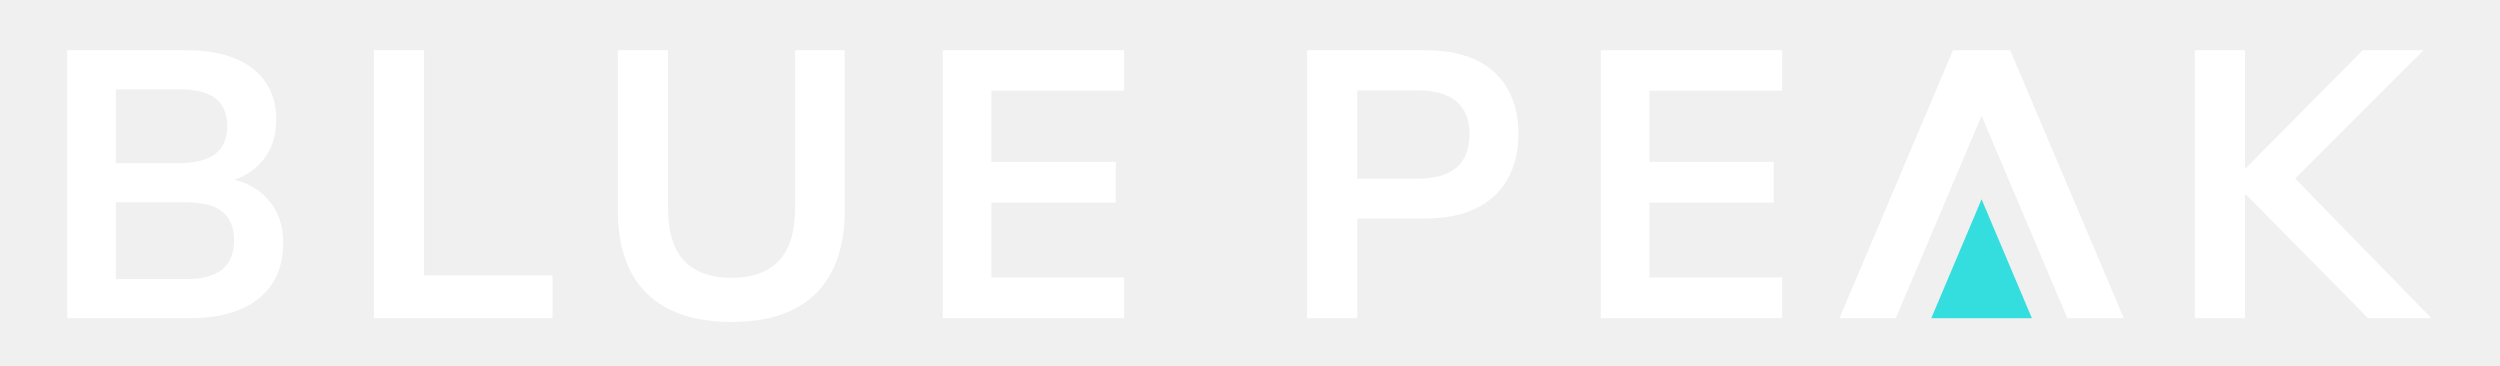
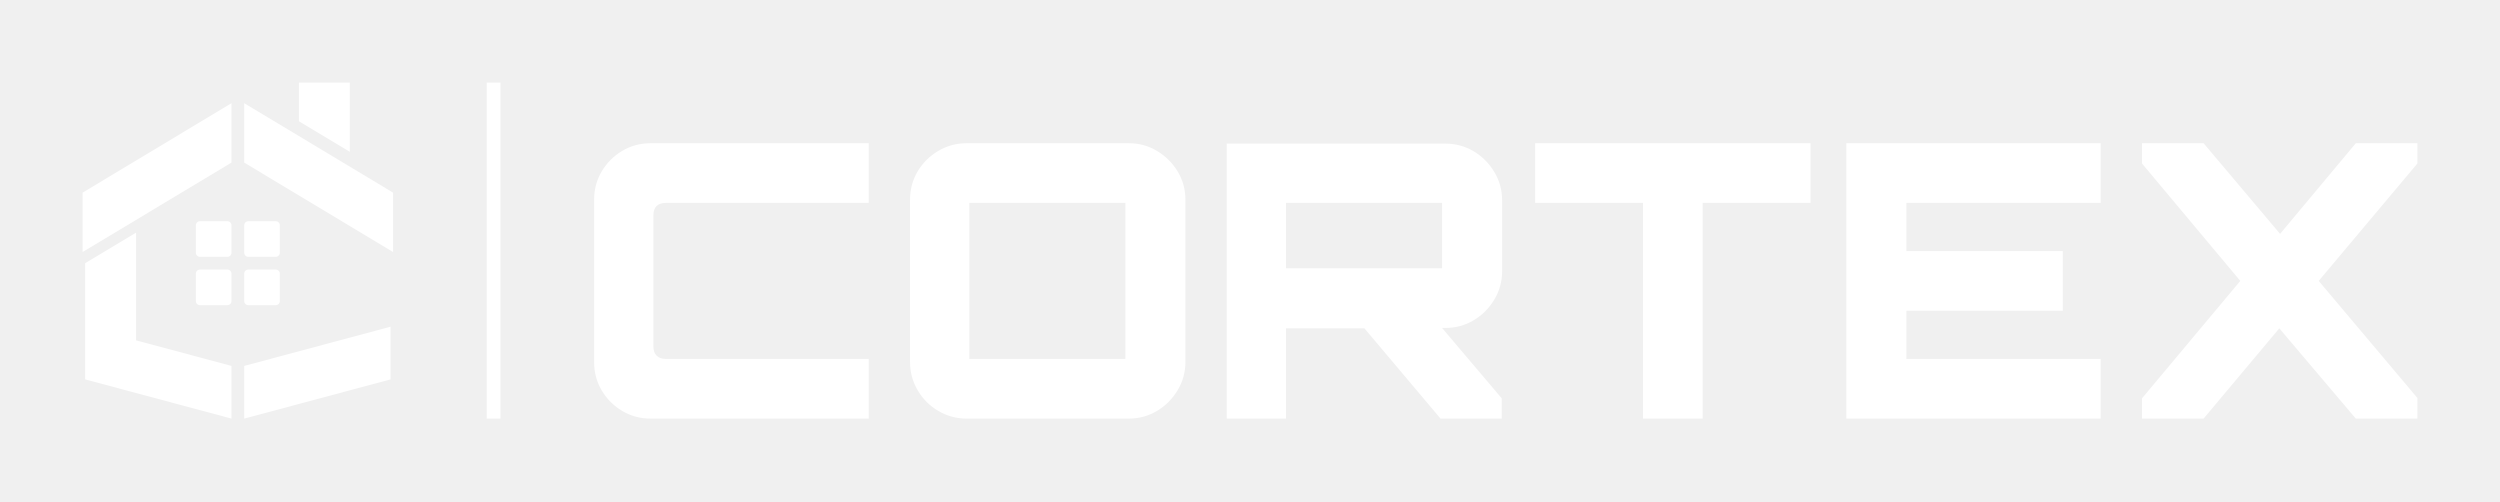
- <svg xmlns="http://www.w3.org/2000/svg" viewBox="118 184 218.65 32">
-   <path fill="#FFFFFF" transform="translate(121.049 211.829)" d="M 2.828 0 L 2.828 -23.438 L 13.203 -23.438 C 15.703 -23.438 17.645 -22.906 19.031 -21.844 C 20.414 -20.781 21.109 -19.285 21.109 -17.359 C 21.109 -15.941 20.723 -14.766 19.953 -13.828 C 19.191 -12.898 18.18 -12.27 16.922 -11.938 L 16.922 -12.203 C 17.879 -12.047 18.719 -11.723 19.438 -11.234 C 20.156 -10.742 20.711 -10.109 21.109 -9.328 C 21.516 -8.555 21.719 -7.629 21.719 -6.547 C 21.719 -5.172 21.395 -3.988 20.75 -3 C 20.102 -2.02 19.172 -1.273 17.953 -0.766 C 16.734 -0.254 15.27 0 13.562 0 Z M 7.078 -3.422 L 13.172 -3.422 C 13.742 -3.422 14.254 -3.461 14.703 -3.547 C 15.16 -3.641 15.562 -3.773 15.906 -3.953 C 16.25 -4.129 16.531 -4.352 16.75 -4.625 C 16.977 -4.906 17.145 -5.227 17.25 -5.594 C 17.363 -5.969 17.422 -6.363 17.422 -6.781 C 17.422 -7.27 17.363 -7.691 17.25 -8.047 C 17.145 -8.398 16.973 -8.707 16.734 -8.969 C 16.504 -9.238 16.223 -9.461 15.891 -9.641 C 15.555 -9.816 15.156 -9.941 14.688 -10.016 C 14.227 -10.098 13.723 -10.141 13.172 -10.141 L 7.078 -10.141 Z M 7.078 -13.562 L 12.609 -13.562 C 14.023 -13.562 15.082 -13.832 15.781 -14.375 C 16.477 -14.914 16.828 -15.734 16.828 -16.828 C 16.828 -17.891 16.484 -18.688 15.797 -19.219 C 15.109 -19.75 14.047 -20.016 12.609 -20.016 L 7.078 -20.016 Z M 7.078 -13.562" />
-   <path fill="#FFFFFF" transform="translate(147.872 211.829)" d="M 2.828 0 L 2.828 -23.438 L 7.219 -23.438 L 7.219 -3.75 L 18.453 -3.75 L 18.453 0 Z M 2.828 0" />
-   <path fill="#FFFFFF" transform="translate(169.443 211.829)" d="M 12.531 0.328 C 9.32 0.328 6.863 -0.492 5.156 -2.141 C 3.445 -3.797 2.594 -6.238 2.594 -9.469 L 2.594 -23.438 L 6.984 -23.438 L 6.984 -9.578 C 6.984 -7.535 7.457 -6.016 8.406 -5.016 C 9.363 -4.023 10.738 -3.531 12.531 -3.531 C 14.352 -3.531 15.734 -4.023 16.672 -5.016 C 17.617 -6.016 18.094 -7.535 18.094 -9.578 L 18.094 -23.438 L 22.438 -23.438 L 22.438 -9.469 C 22.438 -6.258 21.594 -3.82 19.906 -2.156 C 18.227 -0.5 15.77 0.328 12.531 0.328 Z M 12.531 0.328" />
-   <path fill="#FFFFFF" transform="translate(197.629 211.829)" d="M 2.828 0 L 2.828 -23.438 L 18.688 -23.438 L 18.688 -19.891 L 7.078 -19.891 L 7.078 -13.672 L 17.953 -13.672 L 17.953 -10.109 L 7.078 -10.109 L 7.078 -3.562 L 18.688 -3.562 L 18.688 0 Z M 2.828 0" />
-   <path fill="#FFFFFF" transform="translate(229.489 211.829) scale(-1 -1)" d="M -2.828 0 L -2.828 23.438 L -13.203 23.438 C -14.93 23.438 -16.398 23.148 -17.609 22.578 C -18.816 22.004 -19.734 21.164 -20.359 20.062 C -20.992 18.969 -21.312 17.645 -21.312 16.094 C -21.312 14.582 -20.992 13.27 -20.359 12.156 C -19.734 11.051 -18.816 10.203 -17.609 9.609 C -16.398 9.016 -14.93 8.719 -13.203 8.719 L -7.219 8.719 L -7.219 0 Z M -7.219 12.203 L -12.5 12.203 C -13.988 12.203 -15.113 12.52 -15.875 13.156 C -16.645 13.801 -17.031 14.781 -17.031 16.094 C -17.031 17.375 -16.645 18.332 -15.875 18.969 C -15.113 19.602 -13.988 19.922 -12.5 19.922 L -7.219 19.922 Z M -7.219 12.203" />
-   <path fill="#FFFFFF" transform="translate(255.179 211.829) scale(-1 -1)" d="M -2.828 0 L -2.828 23.438 L -18.688 23.438 L -18.688 19.891 L -7.078 19.891 L -7.078 13.672 L -17.953 13.672 L -17.953 10.109 L -7.078 10.109 L -7.078 3.562 L -18.688 3.562 L -18.688 0 Z M -2.828 0" />
-   <path fill="#FFFFFF" transform="translate(307.129 211.829) scale(-1 -1)" d="M -2.828 0 L -2.828 23.438 L -7.219 23.438 L -7.219 13.141 L -7.312 13.141 L -17.516 23.438 L -22.844 23.438 L -10.469 11.078 L -10.672 13.172 L -23.516 0 L -17.984 0 L -7.312 10.812 L -7.219 10.812 L -7.219 0 Z M -2.828 0" />
-   <path fill="#FFFFFF" d="M 278.879 211.829 L 288.809 188.389 L 293.809 188.389 L 303.749 211.829 L 298.809 211.829 L 291.309 194.129 L 283.809 211.829 Z" />
-   <path fill="#35DEDE" d="M 286.909 211.829 L 291.309 201.429 L 295.709 211.829 Z" />
+ <svg xmlns="http://www.w3.org/2000/svg" viewBox="-30.000 -52.000 907.818 182.000" width="3631" height="728">
+   <path fill="#FFFFFF" d="M112.735,17.949 L58.677,-14.532 L58.677,7.028 L112.735,39.509Z" />
+   <path fill="#FFFFFF" d="M111.811,66.630 L58.677,80.867 L58.677,100.000 L111.811,85.763Z" />
+   <path fill="#FFFFFF" d="M97.026,-22.000 L78.545,-22.000 L78.545,-7.985 L97.026,3.120Z" />
+   <path fill="#FFFFFF" d="M0.000,17.949 L0.000,39.509 L54.057,7.028 L54.057,-14.532Z" />
+   <path fill="#FFFFFF" d="M19.405,71.582 L19.405,32.470 L17.557,33.580 L15.709,34.691 L13.861,35.801 L12.013,36.912 L10.165,38.022 L8.316,39.132 L6.468,40.243 L4.620,41.353 L2.772,42.464 L0.924,43.574 L0.924,85.763 L54.057,100.000 L54.057,80.867Z" />
+   <path fill="#FFFFFF" d="M52.579,28.316 L42.599,28.316 L42.216,28.367 L41.860,28.514 L41.553,28.749 L41.319,29.055 L41.171,29.412 L41.120,29.795 L41.120,39.775 L41.171,40.157 L41.319,40.514 L41.553,40.820 L41.860,41.055 L42.216,41.203 L42.599,41.253 L52.579,41.253 L52.961,41.203 L53.318,41.055 L53.624,40.820 L53.859,40.514 L54.007,40.157 L54.057,39.775 L54.057,29.795 L54.007,29.412 L53.859,29.055 L53.624,28.749 L53.318,28.514 L52.961,28.367Z" />
+   <path fill="#FFFFFF" d="M52.579,45.873 L42.599,45.873 L42.216,45.924 L41.860,46.071 L41.553,46.306 L41.319,46.613 L41.171,46.969 L41.120,47.352 L41.120,57.332 L41.171,57.714 L41.319,58.071 L41.553,58.377 L41.860,58.612 L42.216,58.760 L42.599,58.810 L52.579,58.810 L52.961,58.760 L53.318,58.612 L53.624,58.377 L53.859,58.071 L54.007,57.714 L54.057,57.332 L54.057,47.352 L54.007,46.969 L53.859,46.613 L53.624,46.306 L53.318,46.071 L52.961,45.924Z" />
+   <path fill="#FFFFFF" d="M70.136,28.316 L60.156,28.316 L59.773,28.367 L59.417,28.514 L59.111,28.749 L58.876,29.055 L58.728,29.412 L58.677,29.795 L58.677,39.775 L58.728,40.157 L58.876,40.514 L59.111,40.820 L59.417,41.055 L59.773,41.203 L60.156,41.253 L70.136,41.253 L70.518,41.203 L70.875,41.055 L71.181,40.820 L71.416,40.514 L71.564,40.157 L71.614,39.775 L71.614,29.795 L71.564,29.412 L71.416,29.055 L71.181,28.749 L70.875,28.514 L70.518,28.367Z" />
+   <path fill="#FFFFFF" d="M70.136,45.873 L60.156,45.873 L59.773,45.924 L59.417,46.071 L59.111,46.306 L58.876,46.613 L58.728,46.969 L58.677,47.352 L58.677,57.332 L58.728,57.714 L58.876,58.071 L59.111,58.377 L59.417,58.612 L59.773,58.760 L60.156,58.810 L70.136,58.810 L70.518,58.760 L70.875,58.612 L71.181,58.377 L71.416,58.071 L71.564,57.714 L71.614,57.332 L71.614,47.352 L71.564,46.969 L71.416,46.613 L71.181,46.306 L70.875,46.071 L70.518,45.924Z" />
+   <rect x="146.735" y="-22.000" width="5.000" height="122.000" fill="#FFFFFF" />
+   <path transform="translate(185.735,0.000)" fill="#FFFFFF" d="M20.556 100.0Q14.861 100.0 10.208 97.222Q5.556 94.444 2.778 89.792Q0.0 85.139 0.0 79.444V20.556Q0.0 14.861 2.778 10.208Q5.556 5.556 10.208 2.778Q14.861 0.0 20.556 0.0H99.722V21.667H26.111Q23.889 21.667 22.708 22.778Q21.528 23.889 21.528 26.25V73.75Q21.528 75.972 22.708 77.153Q23.889 78.333 26.111 78.333H99.722V100.0Z" />
+   <path transform="translate(300.457,0.000)" fill="#FFFFFF" d="M20.556 100.0Q15.0 100.0 10.278 97.222Q5.556 94.444 2.778 89.722Q0.0 85.0 0.0 79.444V20.556Q0.0 14.861 2.778 10.208Q5.556 5.556 10.278 2.778Q15.0 0.0 20.556 0.0H79.444Q85.0 0.0 89.653 2.778Q94.306 5.556 97.153 10.208Q100.0 14.861 100.0 20.556V79.444Q100.0 85.0 97.153 89.722Q94.306 94.444 89.653 97.222Q85.0 100.0 79.444 100.0ZM21.528 78.333H78.194V21.667H21.528Z" />
+   <path transform="translate(415.457,0.139)" fill="#FFFFFF" d="M77.639 99.861 50.0 67.083H21.528V99.861H0.0V0.0H79.306Q85.0 0.0 89.653 2.778Q94.306 5.556 97.153 10.278Q100.0 15.0 100.0 20.556V46.389Q100.0 51.944 97.153 56.667Q94.306 61.389 89.653 64.167Q85.0 66.944 79.306 66.944H78.194L99.861 92.5V99.861ZM21.528 45.278H78.194V21.528H21.528Z" />
+   <path transform="translate(527.457,0.000)" fill="#FFFFFF" d="M39.167 100.0V21.667H0.0V0.0H100V21.667H60.833V100.0Z" />
+   <path transform="translate(640.457,0.000)" fill="#FFFFFF" d="M0.0 100.0V0.0H92.361V21.667H21.806V39.167H78.611V60.833H21.806V78.333H92.361V100.0Z" />
+   <path transform="translate(747.818,0.000)" fill="#FFFFFF" d="M0.0 100.0V92.639L35.694 50.0L0.0 7.361V0.0H22.361L50.139 32.917L77.639 0.0H100V7.361L64.167 50.0L100 92.5V100.0H77.639L49.861 67.222L22.361 100.0Z" />
</svg>
